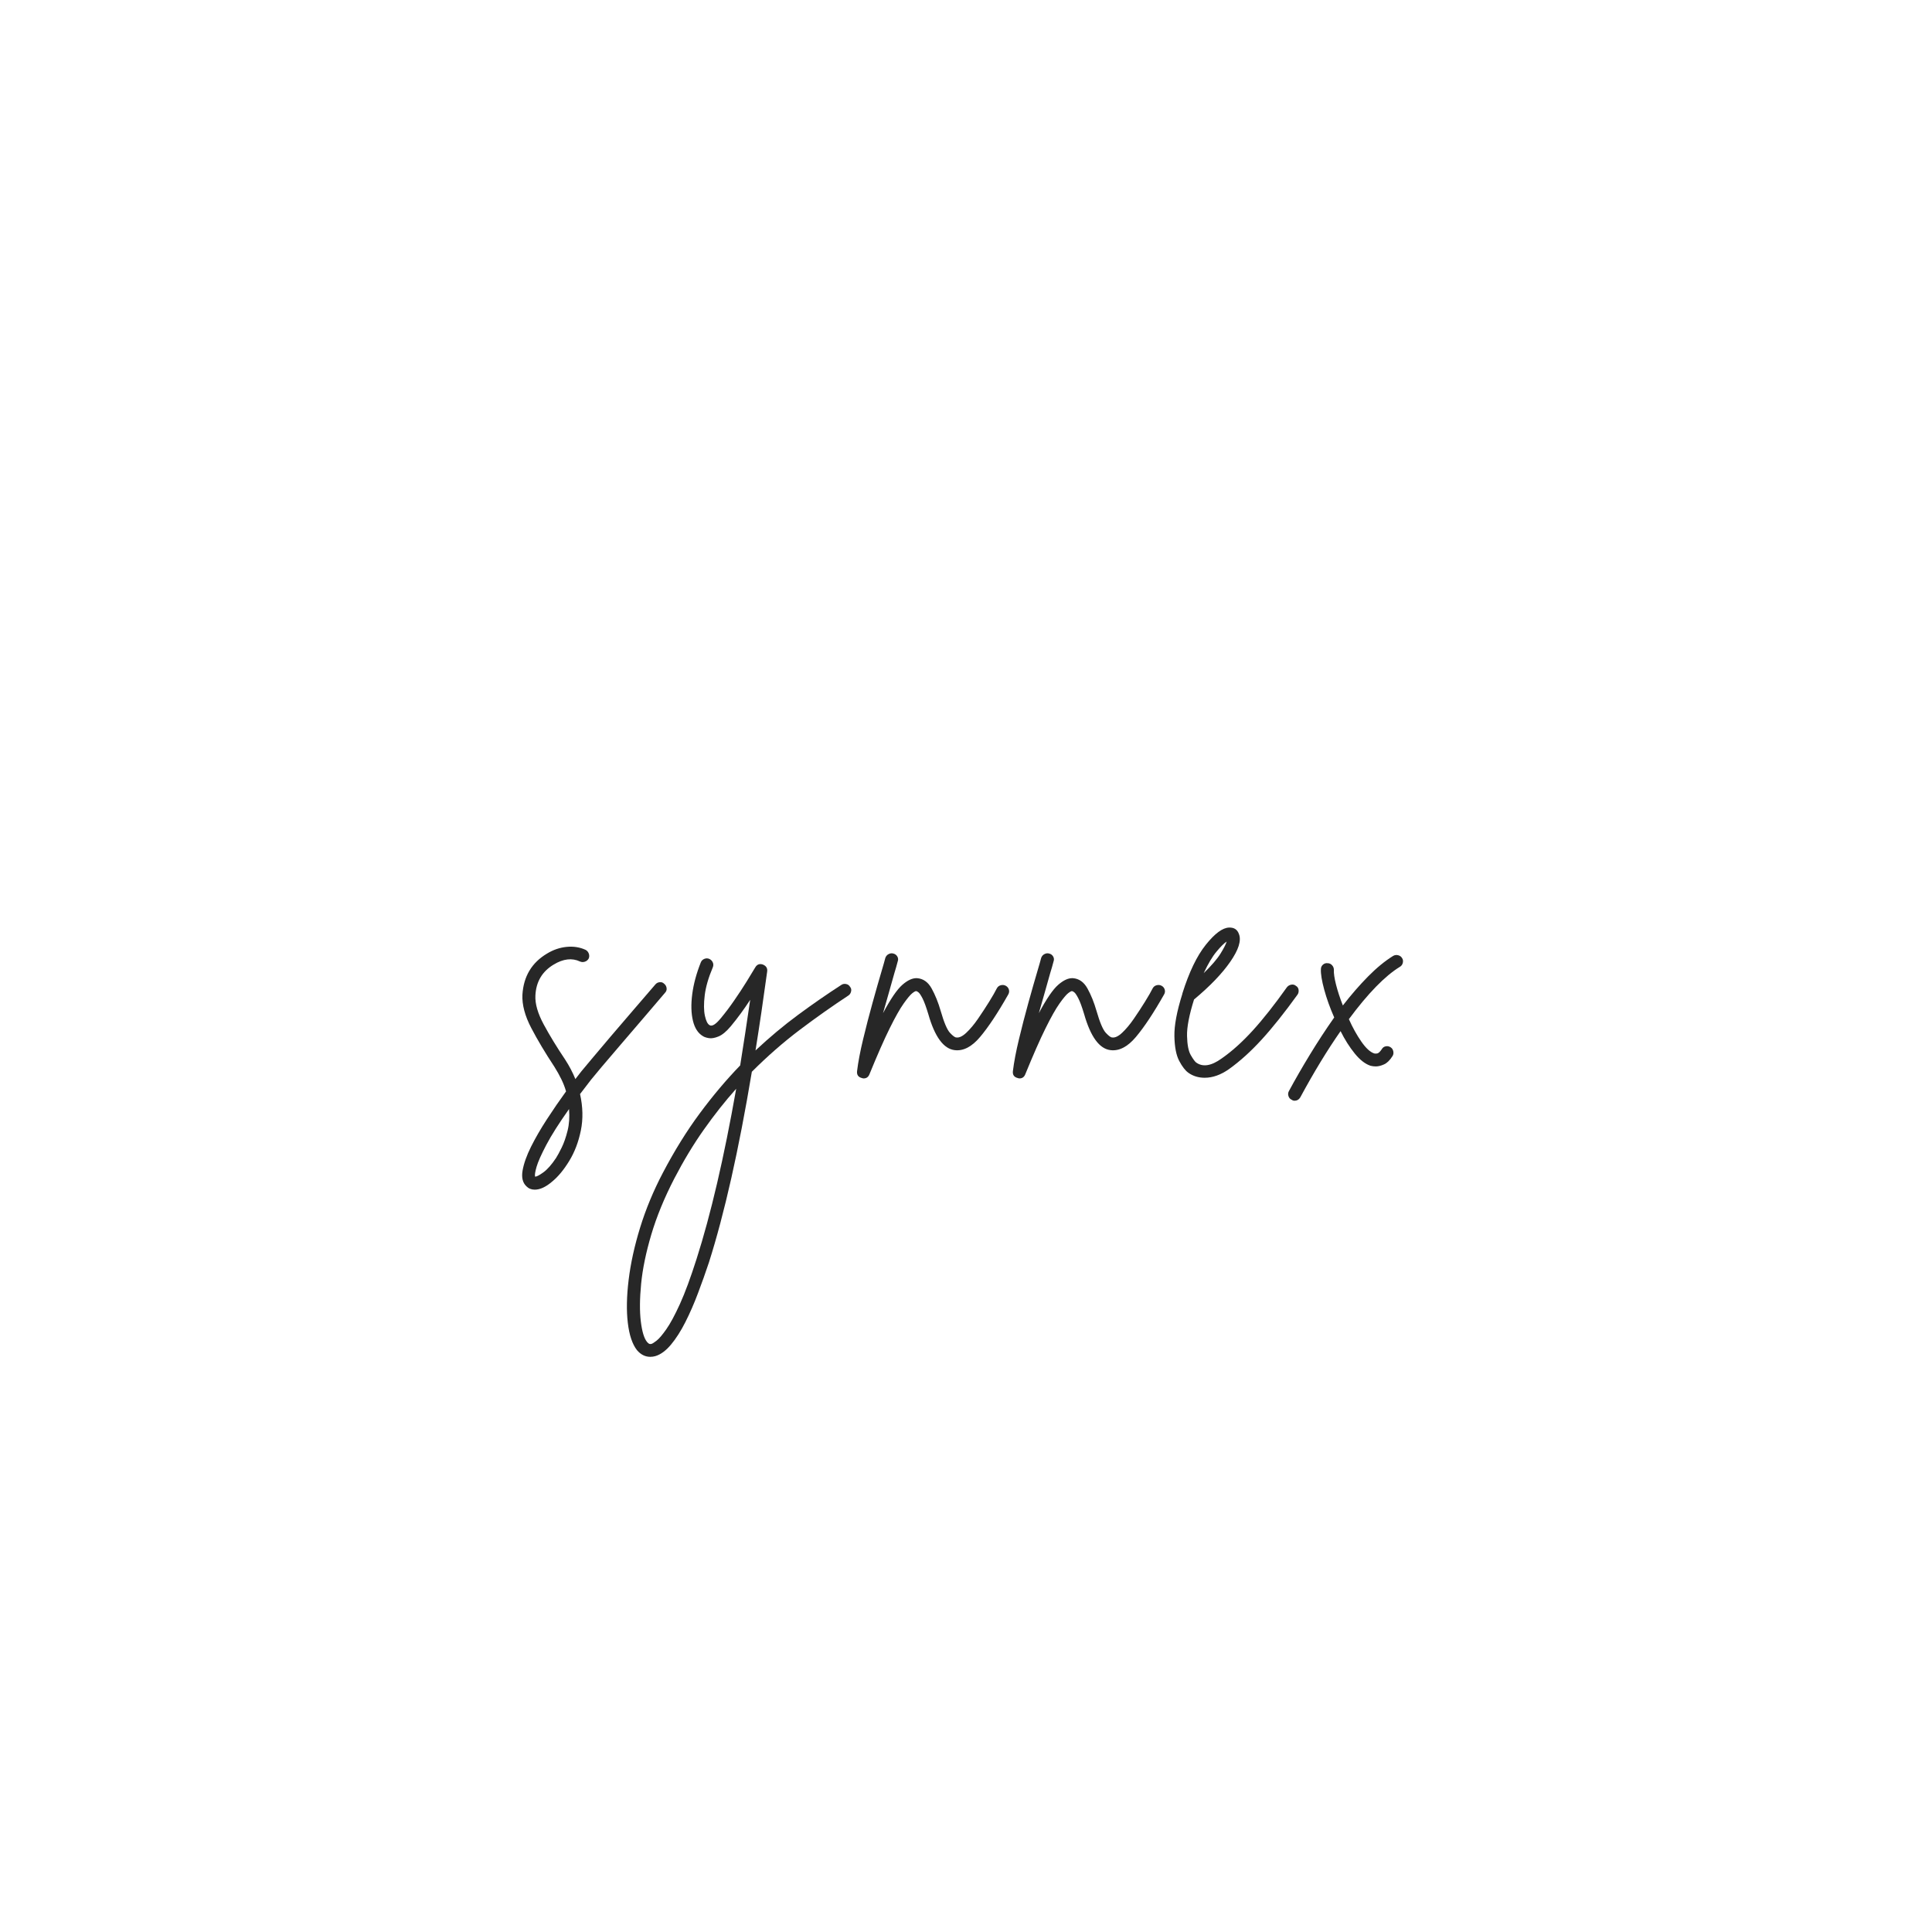
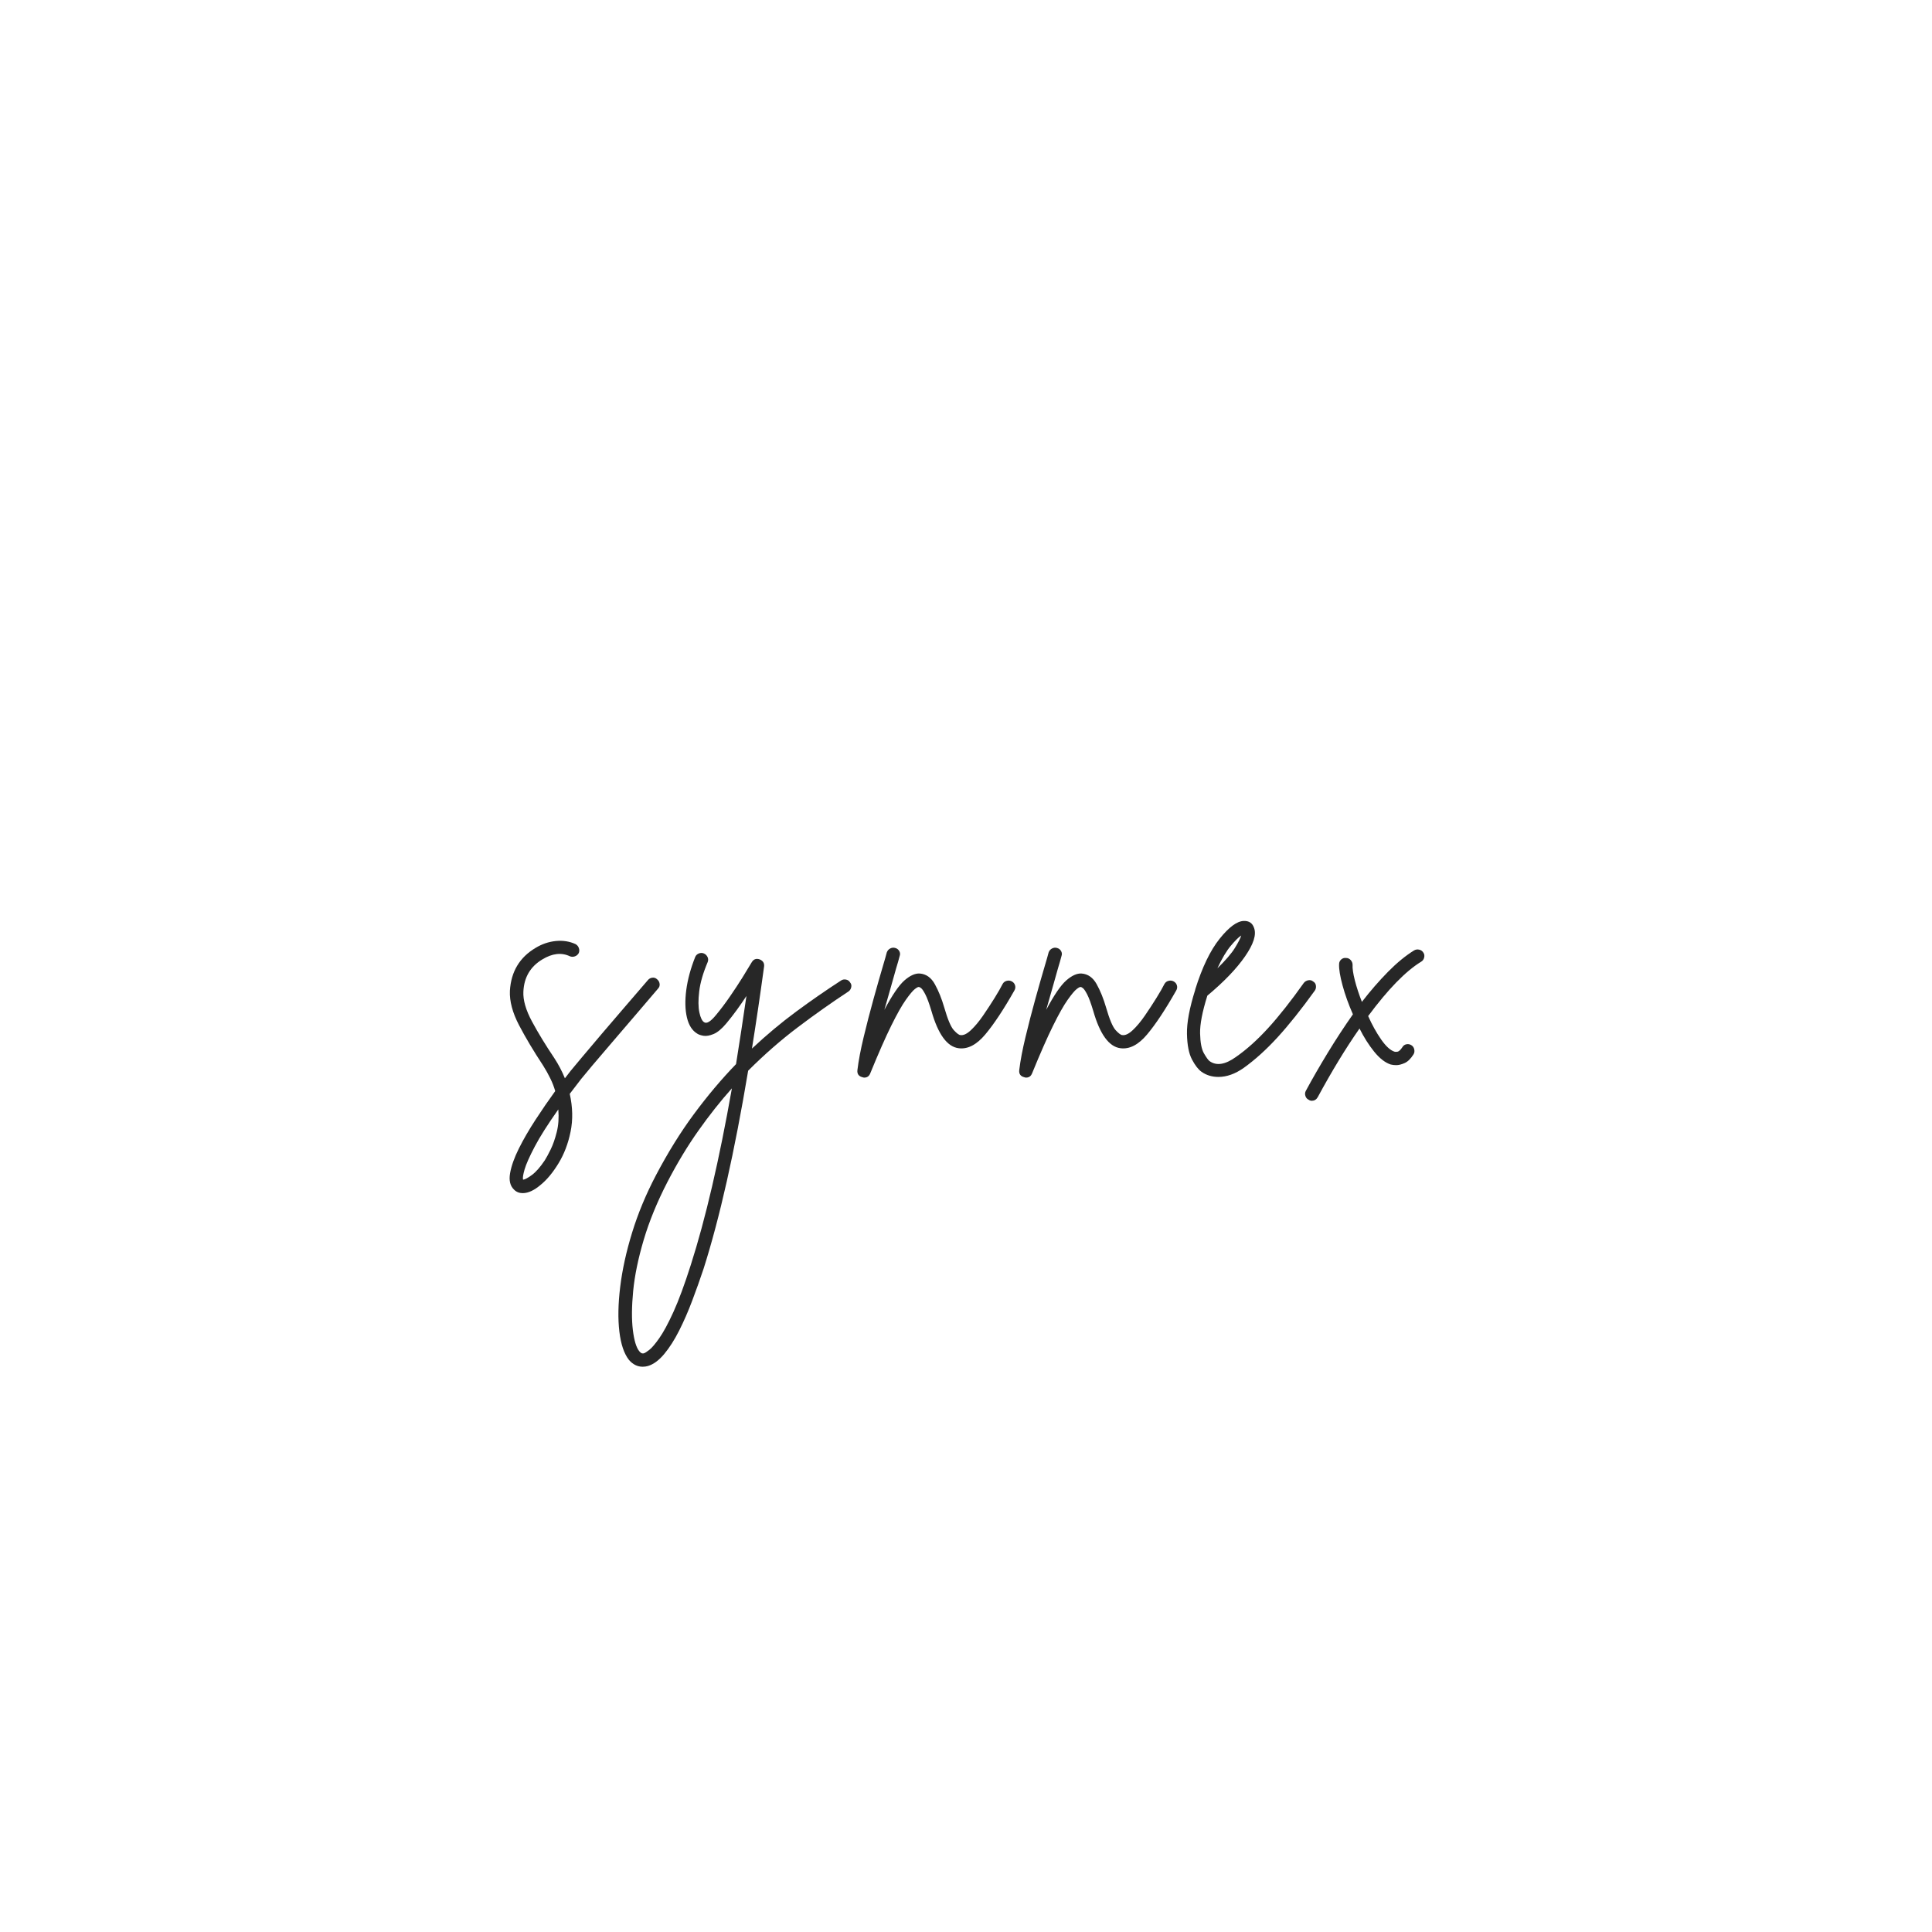
<svg xmlns="http://www.w3.org/2000/svg" width="1080" zoomAndPan="magnify" viewBox="0 0 810 810" height="1080" preserveAspectRatio="xMidYMid meet" version="1.0">
-   <path fill="#272727" d="M 278.5 412.48 C 279.062 412.953 279.391 413.559 279.48 414.301 C 279.57 415.043 279.336 415.695 278.789 416.254 C 276.086 419.414 273.109 422.906 269.852 426.727 C 266.59 430.543 263.398 434.262 260.281 437.891 C 257.16 441.527 254.48 444.664 252.246 447.312 C 250.02 449.969 248.531 451.758 247.793 452.684 C 246.203 454.738 244.672 456.738 243.188 458.688 C 244.391 464.09 244.5 469.188 243.52 473.973 C 242.543 478.766 240.918 483.023 238.645 486.746 C 236.363 490.48 233.969 493.367 231.453 495.414 C 228.84 497.648 226.426 498.77 224.199 498.77 C 222.793 498.77 221.629 498.305 220.707 497.371 C 219.121 495.875 218.586 493.66 219.098 490.734 C 219.609 487.805 220.793 484.477 222.648 480.742 C 224.516 477.02 226.75 473.16 229.359 469.16 C 231.969 465.156 234.617 461.293 237.32 457.574 C 236.848 455.895 236.191 454.195 235.348 452.473 C 234.516 450.758 233.543 449.016 232.43 447.25 C 228.617 441.473 225.379 436.055 222.727 430.984 C 220.078 425.91 218.844 421.277 219.023 417.082 C 219.492 409.359 222.938 403.594 229.359 399.781 C 231.969 398.195 234.711 397.262 237.59 396.98 C 240.48 396.703 243.133 397.125 245.551 398.246 C 246.199 398.617 246.641 399.156 246.875 399.855 C 247.113 400.547 247.094 401.223 246.812 401.871 C 246.441 402.527 245.902 402.965 245.203 403.195 C 244.512 403.43 243.84 403.402 243.188 403.121 C 239.836 401.547 236.16 401.969 232.16 404.383 C 227.312 407.273 224.75 411.602 224.469 417.367 C 224.289 420.812 225.453 424.859 227.961 429.512 C 230.477 434.168 233.457 439.051 236.898 444.168 C 238.664 446.875 240.105 449.621 241.23 452.41 C 241.973 451.48 242.758 450.457 243.594 449.344 C 244.348 448.41 245.859 446.594 248.137 443.895 C 250.414 441.199 253.09 438.035 256.156 434.402 C 259.234 430.773 262.426 427.051 265.727 423.238 C 269.039 419.414 272.039 415.926 274.738 412.766 C 275.199 412.203 275.801 411.879 276.547 411.785 C 277.285 411.688 277.938 411.918 278.5 412.48 Z M 233.121 485.5 C 233.773 484.477 234.566 483.008 235.5 481.105 C 236.434 479.199 237.246 476.871 237.938 474.125 C 238.637 471.375 238.848 468.324 238.57 464.977 C 234.297 471.023 231.109 476.051 229.016 480.051 C 226.914 484.055 225.562 487.102 224.953 489.199 C 224.352 491.297 224.145 492.668 224.336 493.324 C 224.984 493.324 226.148 492.715 227.824 491.504 C 229.5 490.289 231.266 488.285 233.121 485.5 Z M 233.121 485.5 " fill-opacity="1" fill-rule="nonzero" />
-   <path fill="#272727" d="M 356.395 413.742 C 356.867 414.297 357.004 414.945 356.816 415.699 C 356.637 416.445 356.266 417 355.703 417.367 C 348.91 421.836 342.094 426.648 335.254 431.812 C 328.414 436.98 321.734 442.824 315.215 449.344 C 309.727 482.191 303.723 508.859 297.203 529.344 C 295.809 533.527 294.293 537.777 292.66 542.102 C 291.035 546.438 289.266 550.488 287.363 554.262 C 285.461 558.031 283.438 561.195 281.301 563.754 C 279.156 566.312 276.961 567.914 274.723 568.57 C 274.074 568.758 273.379 568.855 272.633 568.855 C 270.496 568.855 268.637 567.922 267.051 566.055 C 265.094 563.535 263.816 559.723 263.215 554.605 C 262.605 549.492 262.719 543.488 263.559 536.598 C 264.395 529.703 265.996 522.395 268.375 514.672 C 270.754 506.945 273.941 499.27 277.945 491.637 C 282.781 482.43 287.922 474.145 293.367 466.797 C 298.812 459.441 304.465 452.734 310.324 446.68 C 311.727 437.934 313.125 428.766 314.523 419.176 C 313.309 421.039 312 422.934 310.609 424.848 C 309.215 426.754 307.82 428.543 306.426 430.219 C 304.562 432.445 302.836 433.887 301.25 434.535 C 299.664 435.191 298.316 435.426 297.203 435.242 C 296.09 435.055 295.25 434.773 294.691 434.402 C 292.645 433.191 291.25 431.027 290.508 427.918 C 289.762 424.797 289.668 421.098 290.223 416.812 C 290.781 412.531 291.988 408.062 293.848 403.406 C 294.125 402.754 294.617 402.289 295.309 402.008 C 296.008 401.73 296.684 401.73 297.34 402.008 C 297.988 402.289 298.477 402.754 298.797 403.406 C 299.129 404.062 299.152 404.758 298.875 405.496 C 297.016 409.871 295.879 413.805 295.457 417.293 C 295.035 420.785 295.055 423.625 295.52 425.809 C 295.988 428 296.648 429.328 297.488 429.797 C 298.512 430.453 300.094 429.473 302.23 426.863 C 304.094 424.629 305.953 422.16 307.812 419.461 C 309.676 416.762 311.379 414.18 312.91 411.711 C 314.445 409.246 315.68 407.219 316.613 405.633 C 317.355 404.34 318.422 403.926 319.816 404.383 C 321.223 404.949 321.828 405.926 321.641 407.316 C 320.051 418.957 318.422 429.984 316.75 440.406 C 322.617 434.91 328.574 429.93 334.625 425.465 C 340.672 421.004 346.723 416.812 352.77 412.902 C 353.328 412.531 353.98 412.414 354.727 412.555 C 355.465 412.695 356.023 413.094 356.395 413.742 Z M 292.043 527.809 C 298 509.188 303.539 485.41 308.652 456.461 C 303.996 461.672 299.484 467.375 295.113 473.566 C 290.738 479.754 286.598 486.617 282.684 494.148 C 278.5 502.254 275.293 510.074 273.055 517.609 C 270.82 525.148 269.398 532.035 268.797 538.266 C 268.195 544.504 268.148 549.738 268.66 553.973 C 269.172 558.219 270.031 561.078 271.234 562.566 C 271.707 563.125 272.105 563.426 272.438 563.469 C 272.762 563.516 273.008 563.5 273.191 563.41 C 273.562 563.309 274.258 562.859 275.281 562.07 C 276.305 561.285 277.656 559.707 279.328 557.328 C 281.008 554.953 282.918 551.41 285.062 546.707 C 287.199 542.012 289.523 535.711 292.043 527.809 Z M 292.043 527.809 " fill-opacity="1" fill-rule="nonzero" />
-   <path fill="#272727" d="M 421.727 413.32 C 422.379 413.695 422.801 414.23 422.992 414.93 C 423.18 415.625 423.086 416.297 422.707 416.949 C 418.332 424.676 414.402 430.605 410.91 434.746 C 407.418 438.895 403.855 440.73 400.227 440.27 C 395.582 439.711 391.906 434.68 389.199 425.18 C 388.273 422.109 387.461 419.906 386.762 418.559 C 386.059 417.203 385.496 416.367 385.074 416.047 C 384.66 415.715 384.359 415.547 384.172 415.547 C 383.902 415.457 383.344 415.742 382.504 416.391 C 381.668 417.047 380.461 418.488 378.875 420.723 C 377.289 422.953 375.332 426.418 373.008 431.121 C 370.68 435.816 367.84 442.262 364.492 450.457 C 364.031 451.57 363.238 452.125 362.113 452.125 C 361.836 452.125 361.602 452.082 361.422 451.992 C 359.84 451.617 359.145 450.641 359.332 449.055 C 359.793 445.242 360.633 440.828 361.844 435.801 C 363.047 430.773 364.371 425.656 365.816 420.438 C 367.262 415.227 368.59 410.566 369.805 406.477 C 370.074 405.543 370.324 404.684 370.555 403.902 C 370.797 403.113 371.008 402.34 371.188 401.586 C 371.465 400.844 371.934 400.312 372.586 399.992 C 373.238 399.66 373.887 399.594 374.543 399.781 C 375.285 399.961 375.84 400.379 376.215 401.027 C 376.594 401.684 376.641 402.379 376.363 403.121 C 376.172 403.871 375.961 404.648 375.73 405.438 C 375.5 406.219 375.242 407.078 374.965 408.012 C 374.309 410.43 373.566 413.082 372.723 415.969 C 371.887 418.859 371.051 421.793 370.211 424.773 C 373.375 418.812 376.078 414.855 378.305 412.902 C 380.539 410.945 382.594 410.012 384.457 410.102 C 387.066 410.293 389.113 411.738 390.598 414.434 C 392.09 417.137 393.352 420.254 394.375 423.793 C 395.766 428.633 397.066 431.699 398.27 433.004 C 399.48 434.309 400.371 434.957 400.934 434.957 C 402.137 435.148 403.551 434.477 405.176 432.941 C 406.809 431.398 408.441 429.445 410.066 427.074 C 411.699 424.695 413.242 422.344 414.688 420.016 C 416.133 417.691 417.223 415.785 417.965 414.301 C 418.336 413.648 418.891 413.23 419.637 413.051 C 420.379 412.863 421.074 412.953 421.727 413.32 Z M 421.727 413.32 " fill-opacity="1" fill-rule="nonzero" />
-   <path fill="#272727" d="M 487.062 413.32 C 487.715 413.695 488.133 414.23 488.328 414.93 C 488.516 415.625 488.422 416.297 488.039 416.949 C 483.664 424.676 479.734 430.605 476.242 434.746 C 472.754 438.895 469.191 440.73 465.562 440.27 C 460.914 439.711 457.242 434.68 454.531 425.18 C 453.605 422.109 452.793 419.906 452.094 418.559 C 451.391 417.203 450.832 416.367 450.41 416.047 C 449.996 415.715 449.695 415.547 449.508 415.547 C 449.234 415.457 448.68 415.742 447.836 416.391 C 447 417.047 445.793 418.488 444.211 420.723 C 442.625 422.953 440.668 426.418 438.344 431.121 C 436.016 435.816 433.176 442.262 429.828 450.457 C 429.367 451.57 428.574 452.125 427.449 452.125 C 427.172 452.125 426.938 452.082 426.758 451.992 C 425.172 451.617 424.477 450.641 424.664 449.055 C 425.129 445.242 425.969 440.828 427.18 435.801 C 428.383 430.773 429.707 425.656 431.148 420.438 C 432.594 415.227 433.922 410.566 435.137 406.477 C 435.41 405.543 435.656 404.684 435.891 403.902 C 436.129 403.113 436.34 402.34 436.523 401.586 C 436.801 400.844 437.266 400.312 437.922 399.992 C 438.57 399.66 439.223 399.594 439.879 399.781 C 440.617 399.961 441.176 400.379 441.547 401.027 C 441.926 401.684 441.977 402.379 441.699 403.121 C 441.508 403.871 441.297 404.648 441.066 405.438 C 440.832 406.219 440.578 407.078 440.297 408.012 C 439.645 410.43 438.898 413.082 438.055 415.969 C 437.223 418.859 436.387 421.793 435.543 424.773 C 438.711 418.812 441.41 414.855 443.641 412.902 C 445.875 410.945 447.926 410.012 449.793 410.102 C 452.398 410.293 454.445 411.738 455.93 414.434 C 457.426 417.137 458.684 420.254 459.707 423.793 C 461.102 428.633 462.402 431.699 463.605 433.004 C 464.816 434.309 465.703 434.957 466.27 434.957 C 467.473 435.148 468.887 434.477 470.512 432.941 C 472.145 431.398 473.777 429.445 475.402 427.074 C 477.035 424.695 478.578 422.344 480.02 420.016 C 481.465 417.691 482.555 415.785 483.301 414.301 C 483.668 413.648 484.227 413.23 484.973 413.051 C 485.711 412.863 486.406 412.953 487.062 413.32 Z M 487.062 413.32 " fill-opacity="1" fill-rule="nonzero" />
-   <path fill="#272727" d="M 543.324 413.32 C 543.973 413.695 544.348 414.25 544.438 414.992 C 544.535 415.738 544.398 416.387 544.031 416.949 C 538.531 424.582 533.5 430.891 528.938 435.875 C 524.383 440.852 519.824 444.969 515.262 448.23 C 511.82 450.645 508.422 451.855 505.074 451.855 C 502.465 451.855 500.184 451.156 498.23 449.766 C 496.922 448.832 495.648 447.176 494.391 444.797 C 493.141 442.434 492.465 438.992 492.375 434.477 C 492.277 429.961 493.391 424.027 495.715 416.66 C 495.715 416.66 495.715 416.617 495.715 416.527 C 498.516 407.59 501.793 400.773 505.555 396.078 C 509.324 391.375 512.559 388.977 515.262 388.887 C 517.406 388.797 518.805 389.73 519.461 391.684 C 520.48 394.387 519.266 398.223 515.816 403.195 C 512.375 408.172 507.305 413.453 500.605 419.039 C 498.559 425.562 497.582 430.664 497.672 434.34 C 497.762 438.012 498.273 440.668 499.207 442.301 C 500.141 443.926 500.883 444.969 501.449 445.43 C 504.234 447.477 507.816 446.922 512.191 443.762 C 516.473 440.781 520.801 436.895 525.176 432.098 C 529.547 427.309 534.344 421.23 539.562 413.879 C 540.02 413.316 540.621 412.969 541.367 412.824 C 542.117 412.688 542.77 412.852 543.324 413.32 Z M 514.285 394.754 C 513.262 395.41 511.863 396.781 510.102 398.879 C 508.332 400.965 506.52 404.008 504.652 408.012 C 508 404.754 510.375 401.984 511.77 399.703 C 513.164 397.43 514 395.777 514.285 394.754 Z M 514.285 394.754 " fill-opacity="1" fill-rule="nonzero" />
-   <path fill="#272727" d="M 587.859 401.734 C 588.227 402.289 588.316 402.941 588.129 403.691 C 587.949 404.438 587.531 404.992 586.879 405.363 C 580.648 409.176 573.535 416.48 565.527 427.285 C 567.102 430.816 568.844 433.957 570.75 436.703 C 572.664 439.453 574.457 441.105 576.137 441.652 C 576.414 441.754 576.832 441.758 577.387 441.668 C 577.945 441.57 578.598 440.961 579.34 439.848 C 579.711 439.199 580.266 438.801 581.012 438.66 C 581.766 438.52 582.465 438.684 583.117 439.141 C 583.668 439.523 584.012 440.086 584.156 440.828 C 584.297 441.57 584.18 442.223 583.809 442.781 C 582.695 444.547 581.508 445.703 580.242 446.258 C 578.988 446.82 577.852 447.102 576.828 447.102 C 576.082 447.102 575.344 447.012 574.602 446.828 C 572.363 446.086 570.152 444.371 567.965 441.668 C 565.777 438.961 563.801 435.844 562.039 432.309 C 556.449 440.316 550.82 449.57 545.141 460.086 C 544.582 461.02 543.785 461.484 542.766 461.484 C 542.305 461.484 541.887 461.344 541.516 461.062 C 540.863 460.781 540.426 460.27 540.191 459.527 C 539.949 458.785 540.02 458.09 540.387 457.438 C 542.996 452.594 545.93 447.496 549.188 442.148 C 552.445 436.793 555.844 431.602 559.375 426.578 C 557.605 422.574 556.215 418.691 555.191 414.93 C 554.168 411.164 553.703 408.297 553.793 406.34 C 553.793 405.598 554.066 404.973 554.621 404.461 C 555.18 403.949 555.84 403.738 556.59 403.828 C 557.332 403.828 557.961 404.109 558.473 404.672 C 558.984 405.223 559.238 405.871 559.238 406.609 C 559.148 408.02 559.449 410.094 560.141 412.84 C 560.844 415.578 561.797 418.484 563 421.551 C 566.449 417.09 569.969 413.043 573.547 409.41 C 577.129 405.781 580.645 402.895 584.098 400.758 C 584.746 400.391 585.441 400.301 586.188 400.488 C 586.93 400.668 587.484 401.086 587.859 401.734 Z M 587.859 401.734 " fill-opacity="1" fill-rule="nonzero" />
+   <defs>
+     <g />
+   </defs>
+   <g fill="#272727" fill-opacity="1">
+     <g transform="translate(211.0261, 443.8192)">
+       <g>
+         <path d="M 64.516 -33.203 C 65.098 -32.711 65.438 -32.082 65.531 -31.312 C 65.625 -30.539 65.383 -29.863 64.812 -29.281 C 62.008 -26 58.914 -22.375 55.531 -18.406 C 52.145 -14.445 48.832 -10.582 45.594 -6.812 C 42.352 -3.039 39.57 0.219 37.25 2.969 C 34.938 5.727 33.395 7.586 32.625 8.547 C 30.977 10.68 29.383 12.758 27.844 14.781 C 29.094 20.395 29.207 25.688 28.188 30.656 C 27.176 35.633 25.488 40.055 23.125 43.922 C 20.758 47.797 18.27 50.797 15.656 52.922 C 12.945 55.242 10.438 56.406 8.125 56.406 C 6.664 56.406 5.457 55.922 4.5 54.953 C 2.852 53.398 2.297 51.102 2.828 48.062 C 3.359 45.02 4.586 41.562 6.516 37.688 C 8.453 33.82 10.773 29.812 13.484 25.656 C 16.191 21.5 18.945 17.488 21.75 13.625 C 21.258 11.883 20.578 10.117 19.703 8.328 C 18.836 6.547 17.828 4.738 16.672 2.906 C 12.711 -3.094 9.352 -8.723 6.594 -13.984 C 3.844 -19.254 2.562 -24.066 2.75 -28.422 C 3.238 -36.441 6.816 -42.43 13.484 -46.391 C 16.191 -48.035 19.039 -49.004 22.031 -49.297 C 25.031 -49.586 27.785 -49.148 30.297 -47.984 C 30.973 -47.598 31.43 -47.039 31.672 -46.312 C 31.922 -45.594 31.898 -44.895 31.609 -44.219 C 31.223 -43.539 30.664 -43.082 29.938 -42.844 C 29.219 -42.602 28.52 -42.629 27.844 -42.922 C 24.363 -44.555 20.547 -44.117 16.391 -41.609 C 11.359 -38.609 8.695 -34.113 8.406 -28.125 C 8.219 -24.551 9.426 -20.348 12.031 -15.516 C 14.645 -10.68 17.738 -5.609 21.312 -0.297 C 23.145 2.516 24.645 5.367 25.812 8.266 C 26.582 7.297 27.398 6.234 28.266 5.078 C 29.047 4.109 30.617 2.223 32.984 -0.578 C 35.348 -3.379 38.125 -6.664 41.312 -10.438 C 44.508 -14.207 47.82 -18.07 51.25 -22.031 C 54.688 -26 57.805 -29.625 60.609 -32.906 C 61.086 -33.488 61.711 -33.828 62.484 -33.922 C 63.254 -34.023 63.93 -33.785 64.516 -33.203 Z M 17.391 42.625 C 18.066 41.562 18.891 40.039 19.859 38.062 C 20.828 36.082 21.672 33.664 22.391 30.812 C 23.117 27.957 23.336 24.789 23.047 21.312 C 18.609 27.594 15.301 32.812 13.125 36.969 C 10.945 41.125 9.539 44.289 8.906 46.469 C 8.281 48.645 8.066 50.07 8.266 50.75 C 8.941 50.75 10.148 50.117 11.891 48.859 C 13.629 47.598 15.461 45.52 17.391 42.625 Z M 17.391 42.625 " />
+       </g>
+     </g>
+   </g>
+   <g fill="#272727" fill-opacity="1">
+     <g transform="translate(285.5413, 443.8192)">
+       <g>
+         <path d="M 70.891 -31.891 C 71.379 -31.316 71.523 -30.641 71.328 -29.859 C 71.141 -29.086 70.754 -28.508 70.172 -28.125 C 63.117 -23.488 56.039 -18.488 48.938 -13.125 C 41.832 -7.758 34.895 -1.691 28.125 5.078 C 22.426 39.191 16.191 66.883 9.422 88.156 C 7.973 92.5 6.398 96.914 4.703 101.406 C 3.016 105.906 1.18 110.113 -0.797 114.031 C -2.773 117.945 -4.875 121.234 -7.094 123.891 C -9.32 126.547 -11.598 128.211 -13.922 128.891 C -14.598 129.086 -15.32 129.188 -16.094 129.188 C -18.312 129.188 -20.242 128.219 -21.891 126.281 C -23.922 123.664 -25.25 119.703 -25.875 114.391 C -26.508 109.078 -26.391 102.844 -25.516 95.688 C -24.648 88.531 -22.984 80.941 -20.516 72.922 C -18.047 64.898 -14.734 56.926 -10.578 49 C -5.555 39.438 -0.219 30.836 5.438 23.203 C 11.094 15.566 16.961 8.602 23.047 2.312 C 24.504 -6.77 25.957 -16.289 27.406 -26.25 C 26.145 -24.312 24.789 -22.348 23.344 -20.359 C 21.895 -18.379 20.445 -16.52 19 -14.781 C 17.062 -12.469 15.27 -10.973 13.625 -10.297 C 11.977 -9.617 10.578 -9.375 9.422 -9.562 C 8.266 -9.758 7.395 -10.051 6.812 -10.438 C 4.688 -11.695 3.238 -13.941 2.469 -17.172 C 1.695 -20.41 1.598 -24.254 2.172 -28.703 C 2.754 -33.148 4.008 -37.789 5.938 -42.625 C 6.227 -43.301 6.734 -43.785 7.453 -44.078 C 8.18 -44.367 8.883 -44.367 9.562 -44.078 C 10.238 -43.785 10.742 -43.301 11.078 -42.625 C 11.422 -41.945 11.445 -41.223 11.156 -40.453 C 9.227 -35.91 8.047 -31.828 7.609 -28.203 C 7.172 -24.578 7.191 -21.629 7.672 -19.359 C 8.16 -17.086 8.844 -15.707 9.719 -15.219 C 10.781 -14.539 12.422 -15.555 14.641 -18.266 C 16.578 -20.586 18.508 -23.148 20.438 -25.953 C 22.375 -28.754 24.141 -31.438 25.734 -34 C 27.328 -36.562 28.609 -38.664 29.578 -40.312 C 30.348 -41.656 31.457 -42.086 32.906 -41.609 C 34.363 -41.023 34.992 -40.008 34.797 -38.562 C 33.148 -26.477 31.457 -15.023 29.719 -4.203 C 35.812 -9.91 42 -15.082 48.281 -19.719 C 54.562 -24.352 60.844 -28.703 67.125 -32.766 C 67.707 -33.148 68.383 -33.27 69.156 -33.125 C 69.926 -32.977 70.504 -32.566 70.891 -31.891 Z M 4.062 86.562 C 10.25 67.227 16 42.531 21.312 12.469 C 16.477 17.883 11.789 23.805 7.25 30.234 C 2.707 36.66 -1.594 43.785 -5.656 51.609 C -10 60.023 -13.332 68.145 -15.656 75.969 C -17.977 83.801 -19.453 90.953 -20.078 97.422 C -20.703 103.898 -20.75 109.336 -20.219 113.734 C -19.688 118.141 -18.797 121.113 -17.547 122.656 C -17.055 123.238 -16.641 123.551 -16.297 123.594 C -15.961 123.645 -15.703 123.625 -15.516 123.531 C -15.129 123.426 -14.406 122.961 -13.344 122.141 C -12.281 121.328 -10.879 119.688 -9.141 117.219 C -7.398 114.75 -5.414 111.07 -3.188 106.188 C -0.969 101.312 1.445 94.77 4.062 86.562 Z M 4.062 86.562 " />
+       </g>
+     </g>
+   </g>
+   <g fill="#272727" fill-opacity="1">
+     <g transform="translate(365.855, 443.8192)">
+       <g>
+         <path d="M 58.422 -32.328 C 59.098 -31.941 59.535 -31.383 59.734 -30.656 C 59.93 -29.938 59.832 -29.238 59.438 -28.562 C 54.895 -20.539 50.812 -14.379 47.188 -10.078 C 43.562 -5.773 39.863 -3.863 36.094 -4.344 C 31.27 -4.926 27.453 -10.148 24.641 -20.016 C 23.68 -23.203 22.836 -25.492 22.109 -26.891 C 21.379 -28.297 20.797 -29.164 20.359 -29.5 C 19.93 -29.844 19.617 -30.016 19.422 -30.016 C 19.141 -30.109 18.562 -29.816 17.688 -29.141 C 16.82 -28.461 15.566 -26.961 13.922 -24.641 C 12.273 -22.328 10.242 -18.727 7.828 -13.844 C 5.41 -8.969 2.461 -2.273 -1.016 6.234 C -1.492 7.391 -2.316 7.969 -3.484 7.969 C -3.773 7.969 -4.016 7.922 -4.203 7.828 C -5.848 7.441 -6.57 6.426 -6.375 4.781 C -5.895 0.82 -5.023 -3.766 -3.766 -8.984 C -2.516 -14.203 -1.141 -19.52 0.359 -24.938 C 1.859 -30.352 3.238 -35.188 4.5 -39.438 C 4.781 -40.406 5.039 -41.297 5.281 -42.109 C 5.531 -42.93 5.75 -43.734 5.938 -44.516 C 6.227 -45.285 6.711 -45.836 7.391 -46.172 C 8.066 -46.516 8.742 -46.586 9.422 -46.391 C 10.191 -46.203 10.77 -45.77 11.156 -45.094 C 11.551 -44.414 11.602 -43.691 11.312 -42.922 C 11.113 -42.141 10.895 -41.336 10.656 -40.516 C 10.414 -39.703 10.148 -38.812 9.859 -37.844 C 9.18 -35.332 8.406 -32.578 7.531 -29.578 C 6.664 -26.578 5.797 -23.531 4.922 -20.438 C 8.211 -26.625 11.016 -30.734 13.328 -32.766 C 15.648 -34.797 17.781 -35.766 19.719 -35.672 C 22.426 -35.473 24.551 -33.973 26.094 -31.172 C 27.645 -28.367 28.953 -25.129 30.016 -21.453 C 31.461 -16.43 32.812 -13.242 34.062 -11.891 C 35.32 -10.535 36.242 -9.859 36.828 -9.859 C 38.078 -9.66 39.547 -10.359 41.234 -11.953 C 42.93 -13.555 44.625 -15.586 46.312 -18.047 C 48.008 -20.516 49.609 -22.957 51.109 -25.375 C 52.609 -27.789 53.742 -29.77 54.516 -31.312 C 54.898 -31.988 55.477 -32.422 56.25 -32.609 C 57.02 -32.805 57.742 -32.711 58.422 -32.328 Z M 58.422 -32.328 " />
+       </g>
+     </g>
+   </g>
+   <g fill="#272727" fill-opacity="1">
+     <g transform="translate(433.7016, 443.8192)">
+       <g>
+         <path d="M 58.422 -32.328 C 59.098 -31.941 59.535 -31.383 59.734 -30.656 C 59.93 -29.938 59.832 -29.238 59.438 -28.562 C 54.895 -20.539 50.812 -14.379 47.188 -10.078 C 43.562 -5.773 39.863 -3.863 36.094 -4.344 C 31.27 -4.926 27.453 -10.148 24.641 -20.016 C 23.68 -23.203 22.836 -25.492 22.109 -26.891 C 21.379 -28.297 20.797 -29.164 20.359 -29.5 C 19.93 -29.844 19.617 -30.016 19.422 -30.016 C 19.141 -30.109 18.562 -29.816 17.688 -29.141 C 16.82 -28.461 15.566 -26.961 13.922 -24.641 C 12.273 -22.328 10.242 -18.727 7.828 -13.844 C 5.41 -8.969 2.461 -2.273 -1.016 6.234 C -1.492 7.391 -2.316 7.969 -3.484 7.969 C -3.773 7.969 -4.016 7.922 -4.203 7.828 C -5.848 7.441 -6.57 6.426 -6.375 4.781 C -5.895 0.82 -5.023 -3.766 -3.766 -8.984 C -2.516 -14.203 -1.141 -19.52 0.359 -24.938 C 1.859 -30.352 3.238 -35.188 4.5 -39.438 C 4.781 -40.406 5.039 -41.297 5.281 -42.109 C 5.531 -42.93 5.75 -43.734 5.938 -44.516 C 6.227 -45.285 6.711 -45.836 7.391 -46.172 C 8.066 -46.516 8.742 -46.586 9.422 -46.391 C 10.191 -46.203 10.77 -45.77 11.156 -45.094 C 11.551 -44.414 11.602 -43.691 11.312 -42.922 C 11.113 -42.141 10.895 -41.336 10.656 -40.516 C 10.414 -39.703 10.148 -38.812 9.859 -37.844 C 9.18 -35.332 8.406 -32.578 7.531 -29.578 C 6.664 -26.578 5.797 -23.531 4.922 -20.438 C 8.211 -26.625 11.016 -30.734 13.328 -32.766 C 15.648 -34.797 17.781 -35.766 19.719 -35.672 C 22.426 -35.473 24.551 -33.973 26.094 -31.172 C 27.645 -28.367 28.953 -25.129 30.016 -21.453 C 31.461 -16.43 32.812 -13.242 34.062 -11.891 C 35.32 -10.535 36.242 -9.859 36.828 -9.859 C 38.078 -9.66 39.547 -10.359 41.234 -11.953 C 42.93 -13.555 44.625 -15.586 46.312 -18.047 C 48.008 -20.516 49.609 -22.957 51.109 -25.375 C 52.609 -27.789 53.742 -29.77 54.516 -31.312 C 54.898 -31.988 55.477 -32.422 56.25 -32.609 C 57.02 -32.805 57.742 -32.711 58.422 -32.328 Z M 58.422 -32.328 " />
+       </g>
+     </g>
+   </g>
+   <g fill="#272727" fill-opacity="1">
+     <g transform="translate(501.5483, 443.8192)">
+       <g>
+         <path d="M 49 -32.328 C 49.676 -31.941 50.062 -31.363 50.156 -30.594 C 50.258 -29.82 50.117 -29.145 49.734 -28.562 C 44.023 -20.633 38.801 -14.082 34.062 -8.906 C 29.332 -3.738 24.598 0.535 19.859 3.922 C 16.285 6.43 12.758 7.688 9.281 7.688 C 6.57 7.688 4.203 6.961 2.172 5.516 C 0.816 4.547 -0.508 2.828 -1.812 0.359 C -3.113 -2.098 -3.812 -5.672 -3.906 -10.359 C -4.008 -15.047 -2.852 -21.211 -0.438 -28.859 C -0.438 -28.859 -0.438 -28.906 -0.438 -29 C 2.469 -38.281 5.875 -45.359 9.781 -50.234 C 13.695 -55.117 17.055 -57.609 19.859 -57.703 C 22.086 -57.797 23.539 -56.828 24.219 -54.797 C 25.281 -51.992 24.02 -48.008 20.438 -42.844 C 16.863 -37.676 11.598 -32.191 4.641 -26.391 C 2.516 -19.617 1.5 -14.32 1.594 -10.5 C 1.688 -6.688 2.219 -3.93 3.188 -2.234 C 4.156 -0.547 4.93 0.535 5.516 1.016 C 8.41 3.141 12.129 2.562 16.672 -0.719 C 21.117 -3.812 25.613 -7.848 30.156 -12.828 C 34.695 -17.805 39.676 -24.113 45.094 -31.75 C 45.57 -32.332 46.195 -32.695 46.969 -32.844 C 47.75 -32.988 48.426 -32.816 49 -32.328 Z M 18.844 -51.609 C 17.781 -50.93 16.332 -49.504 14.5 -47.328 C 12.664 -45.16 10.781 -42 8.844 -37.844 C 12.32 -41.227 14.785 -44.102 16.234 -46.469 C 17.68 -48.832 18.551 -50.547 18.844 -51.609 Z M 18.844 -51.609 " />
+       </g>
+     </g>
+   </g>
+   <g fill="#272727" fill-opacity="1">
+     <g transform="translate(559.8273, 443.8192)">
+       <g>
+         <path d="M 36.969 -44.359 C 37.352 -43.785 37.445 -43.109 37.25 -42.328 C 37.062 -41.555 36.629 -40.977 35.953 -40.594 C 29.484 -36.633 22.094 -29.047 13.781 -17.828 C 15.414 -14.16 17.223 -10.898 19.203 -8.047 C 21.191 -5.191 23.055 -3.477 24.797 -2.906 C 25.086 -2.801 25.52 -2.797 26.094 -2.891 C 26.676 -2.992 27.352 -3.625 28.125 -4.781 C 28.508 -5.457 29.086 -5.867 29.859 -6.016 C 30.641 -6.16 31.367 -5.992 32.047 -5.516 C 32.617 -5.117 32.977 -4.535 33.125 -3.766 C 33.27 -2.992 33.148 -2.316 32.766 -1.734 C 31.609 0.098 30.375 1.301 29.062 1.875 C 27.758 2.457 26.578 2.75 25.516 2.75 C 24.742 2.75 23.973 2.656 23.203 2.469 C 20.879 1.695 18.582 -0.086 16.312 -2.891 C 14.039 -5.703 11.988 -8.941 10.156 -12.609 C 4.352 -4.297 -1.492 5.316 -7.391 16.234 C -7.973 17.203 -8.797 17.688 -9.859 17.688 C -10.336 17.688 -10.77 17.539 -11.156 17.25 C -11.832 16.957 -12.289 16.426 -12.531 15.656 C -12.781 14.883 -12.711 14.16 -12.328 13.484 C -9.617 8.453 -6.57 3.16 -3.188 -2.391 C 0.195 -7.953 3.723 -13.344 7.391 -18.562 C 5.555 -22.719 4.109 -26.75 3.047 -30.656 C 1.984 -34.57 1.5 -37.547 1.594 -39.578 C 1.594 -40.348 1.879 -41 2.453 -41.531 C 3.035 -42.062 3.719 -42.281 4.5 -42.188 C 5.27 -42.188 5.922 -41.895 6.453 -41.312 C 6.984 -40.738 7.25 -40.066 7.25 -39.297 C 7.156 -37.836 7.469 -35.68 8.188 -32.828 C 8.914 -29.984 9.906 -26.969 11.156 -23.781 C 14.738 -28.414 18.391 -32.617 22.109 -36.391 C 25.828 -40.16 29.477 -43.156 33.062 -45.375 C 33.738 -45.758 34.461 -45.852 35.234 -45.656 C 36.004 -45.469 36.582 -45.035 36.969 -44.359 Z M 36.969 -44.359 " />
+       </g>
+     </g>
+   </g>
</svg>
